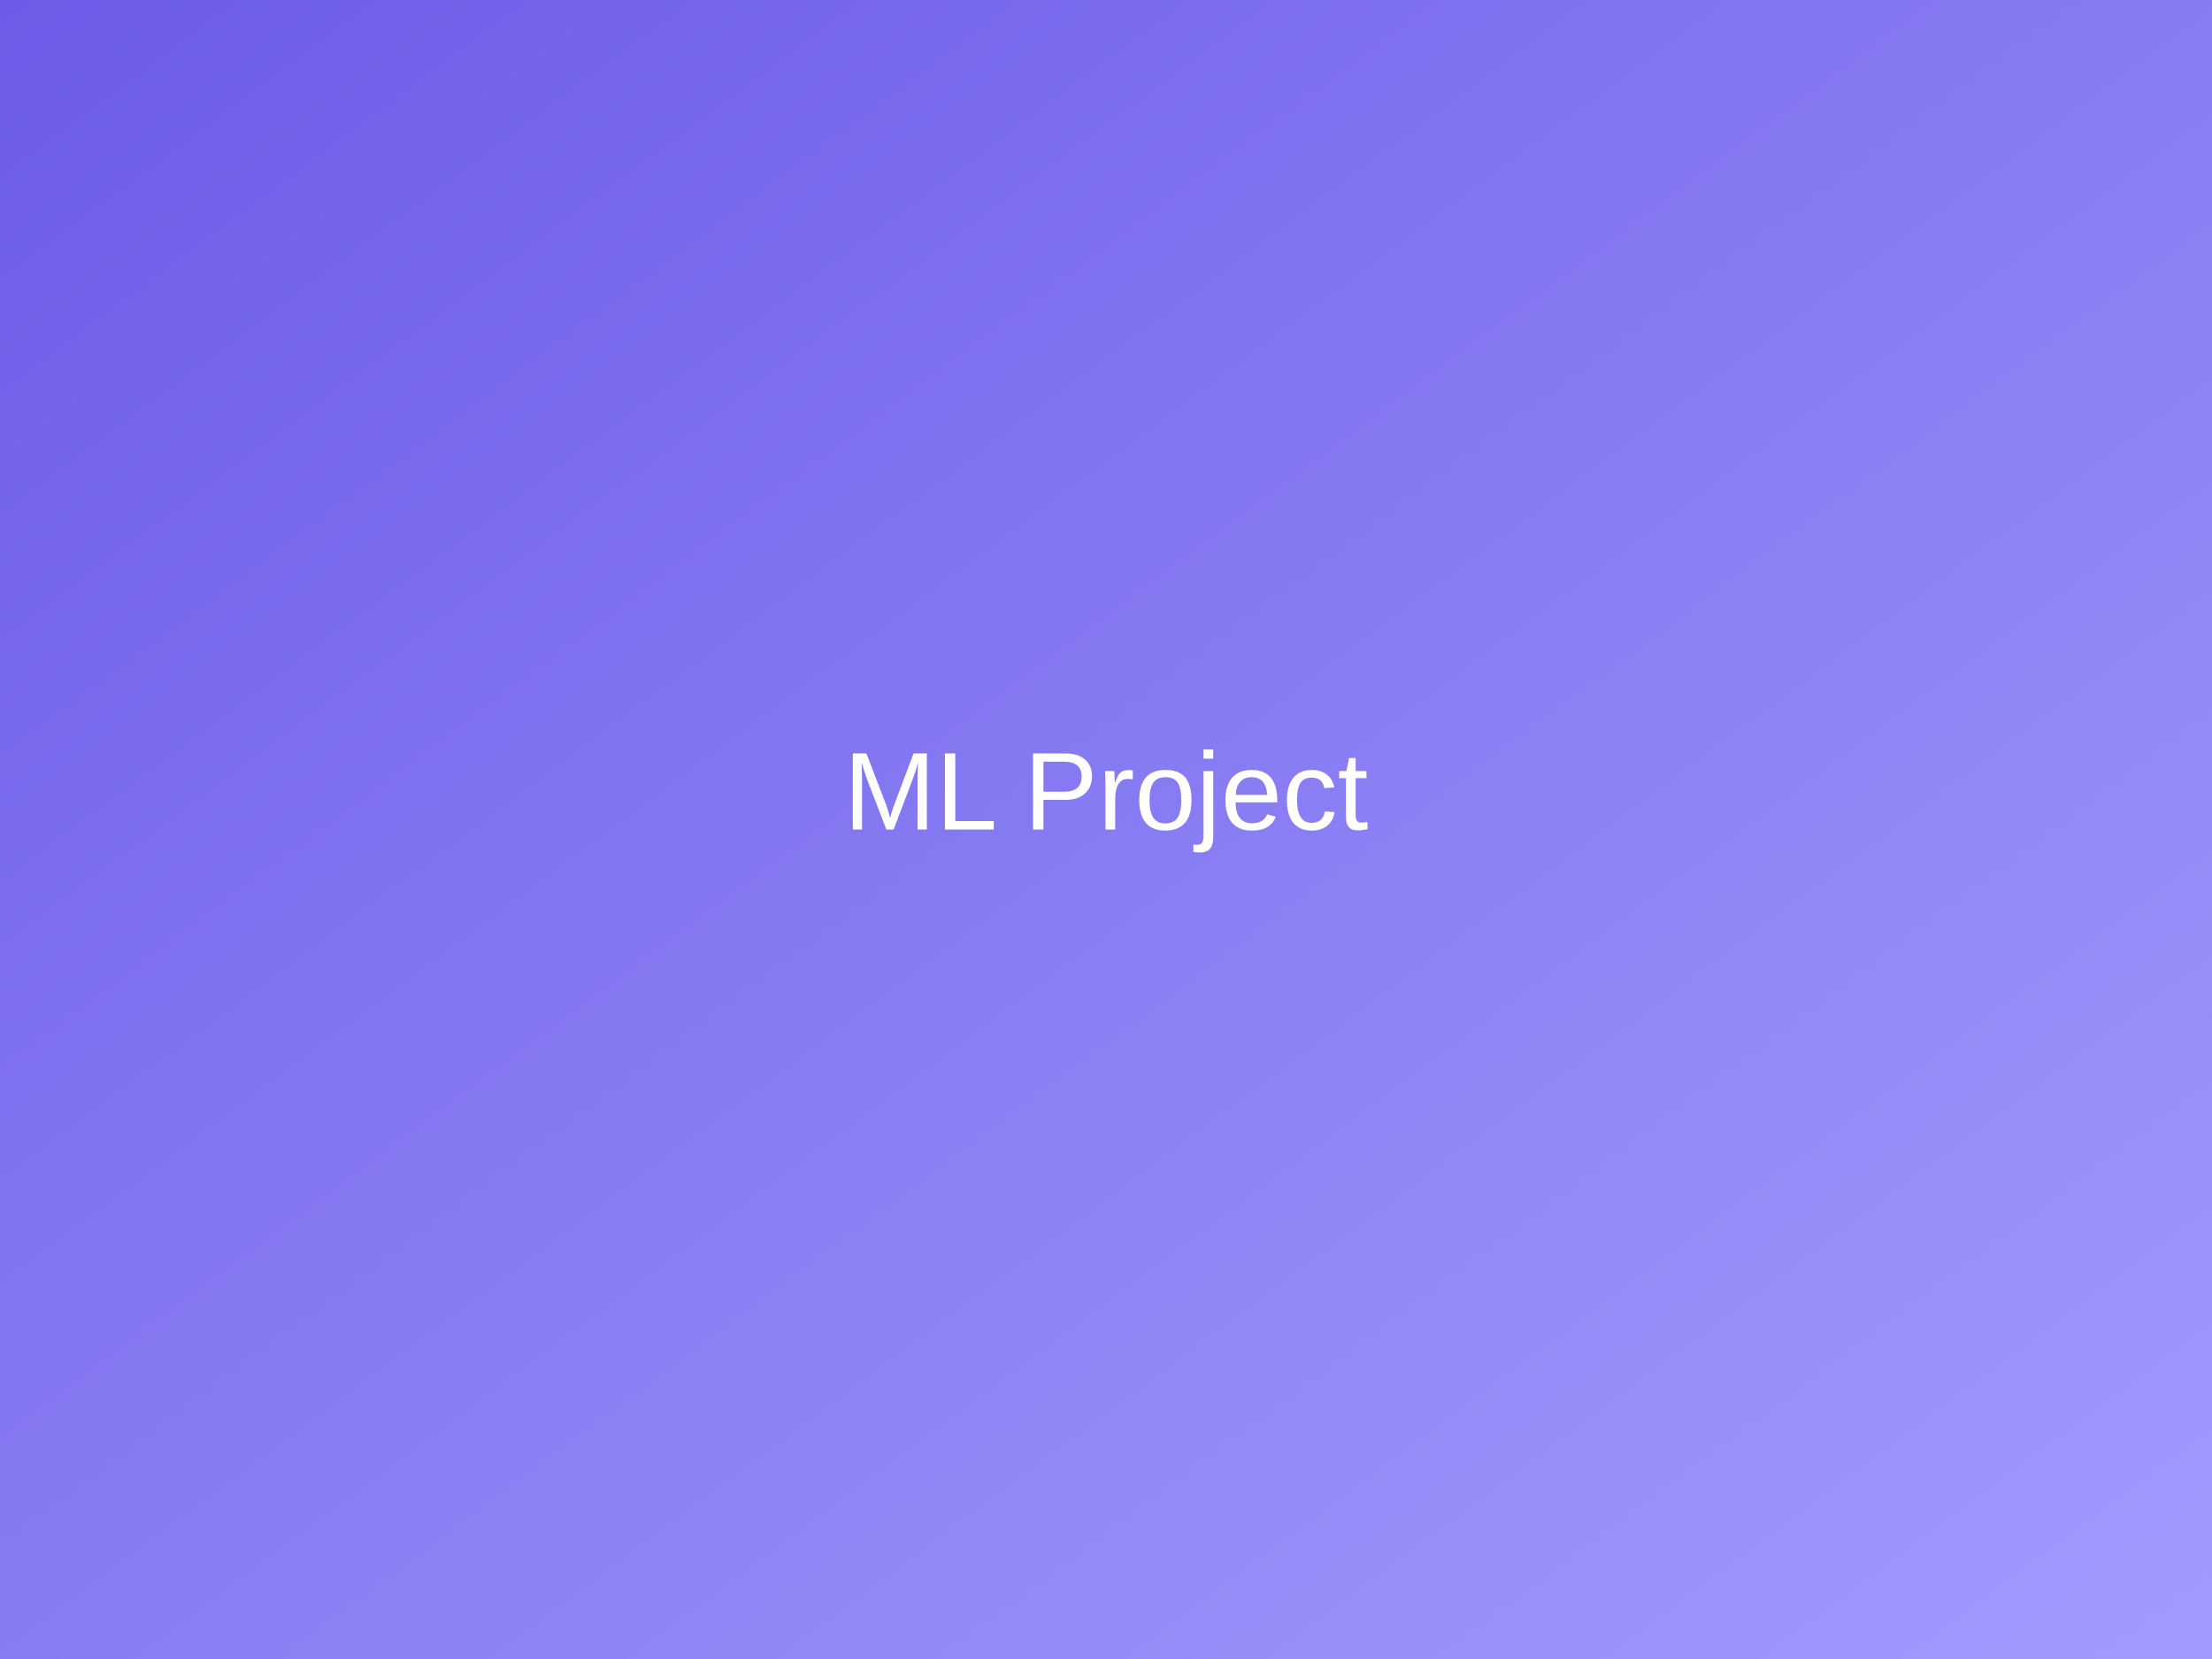
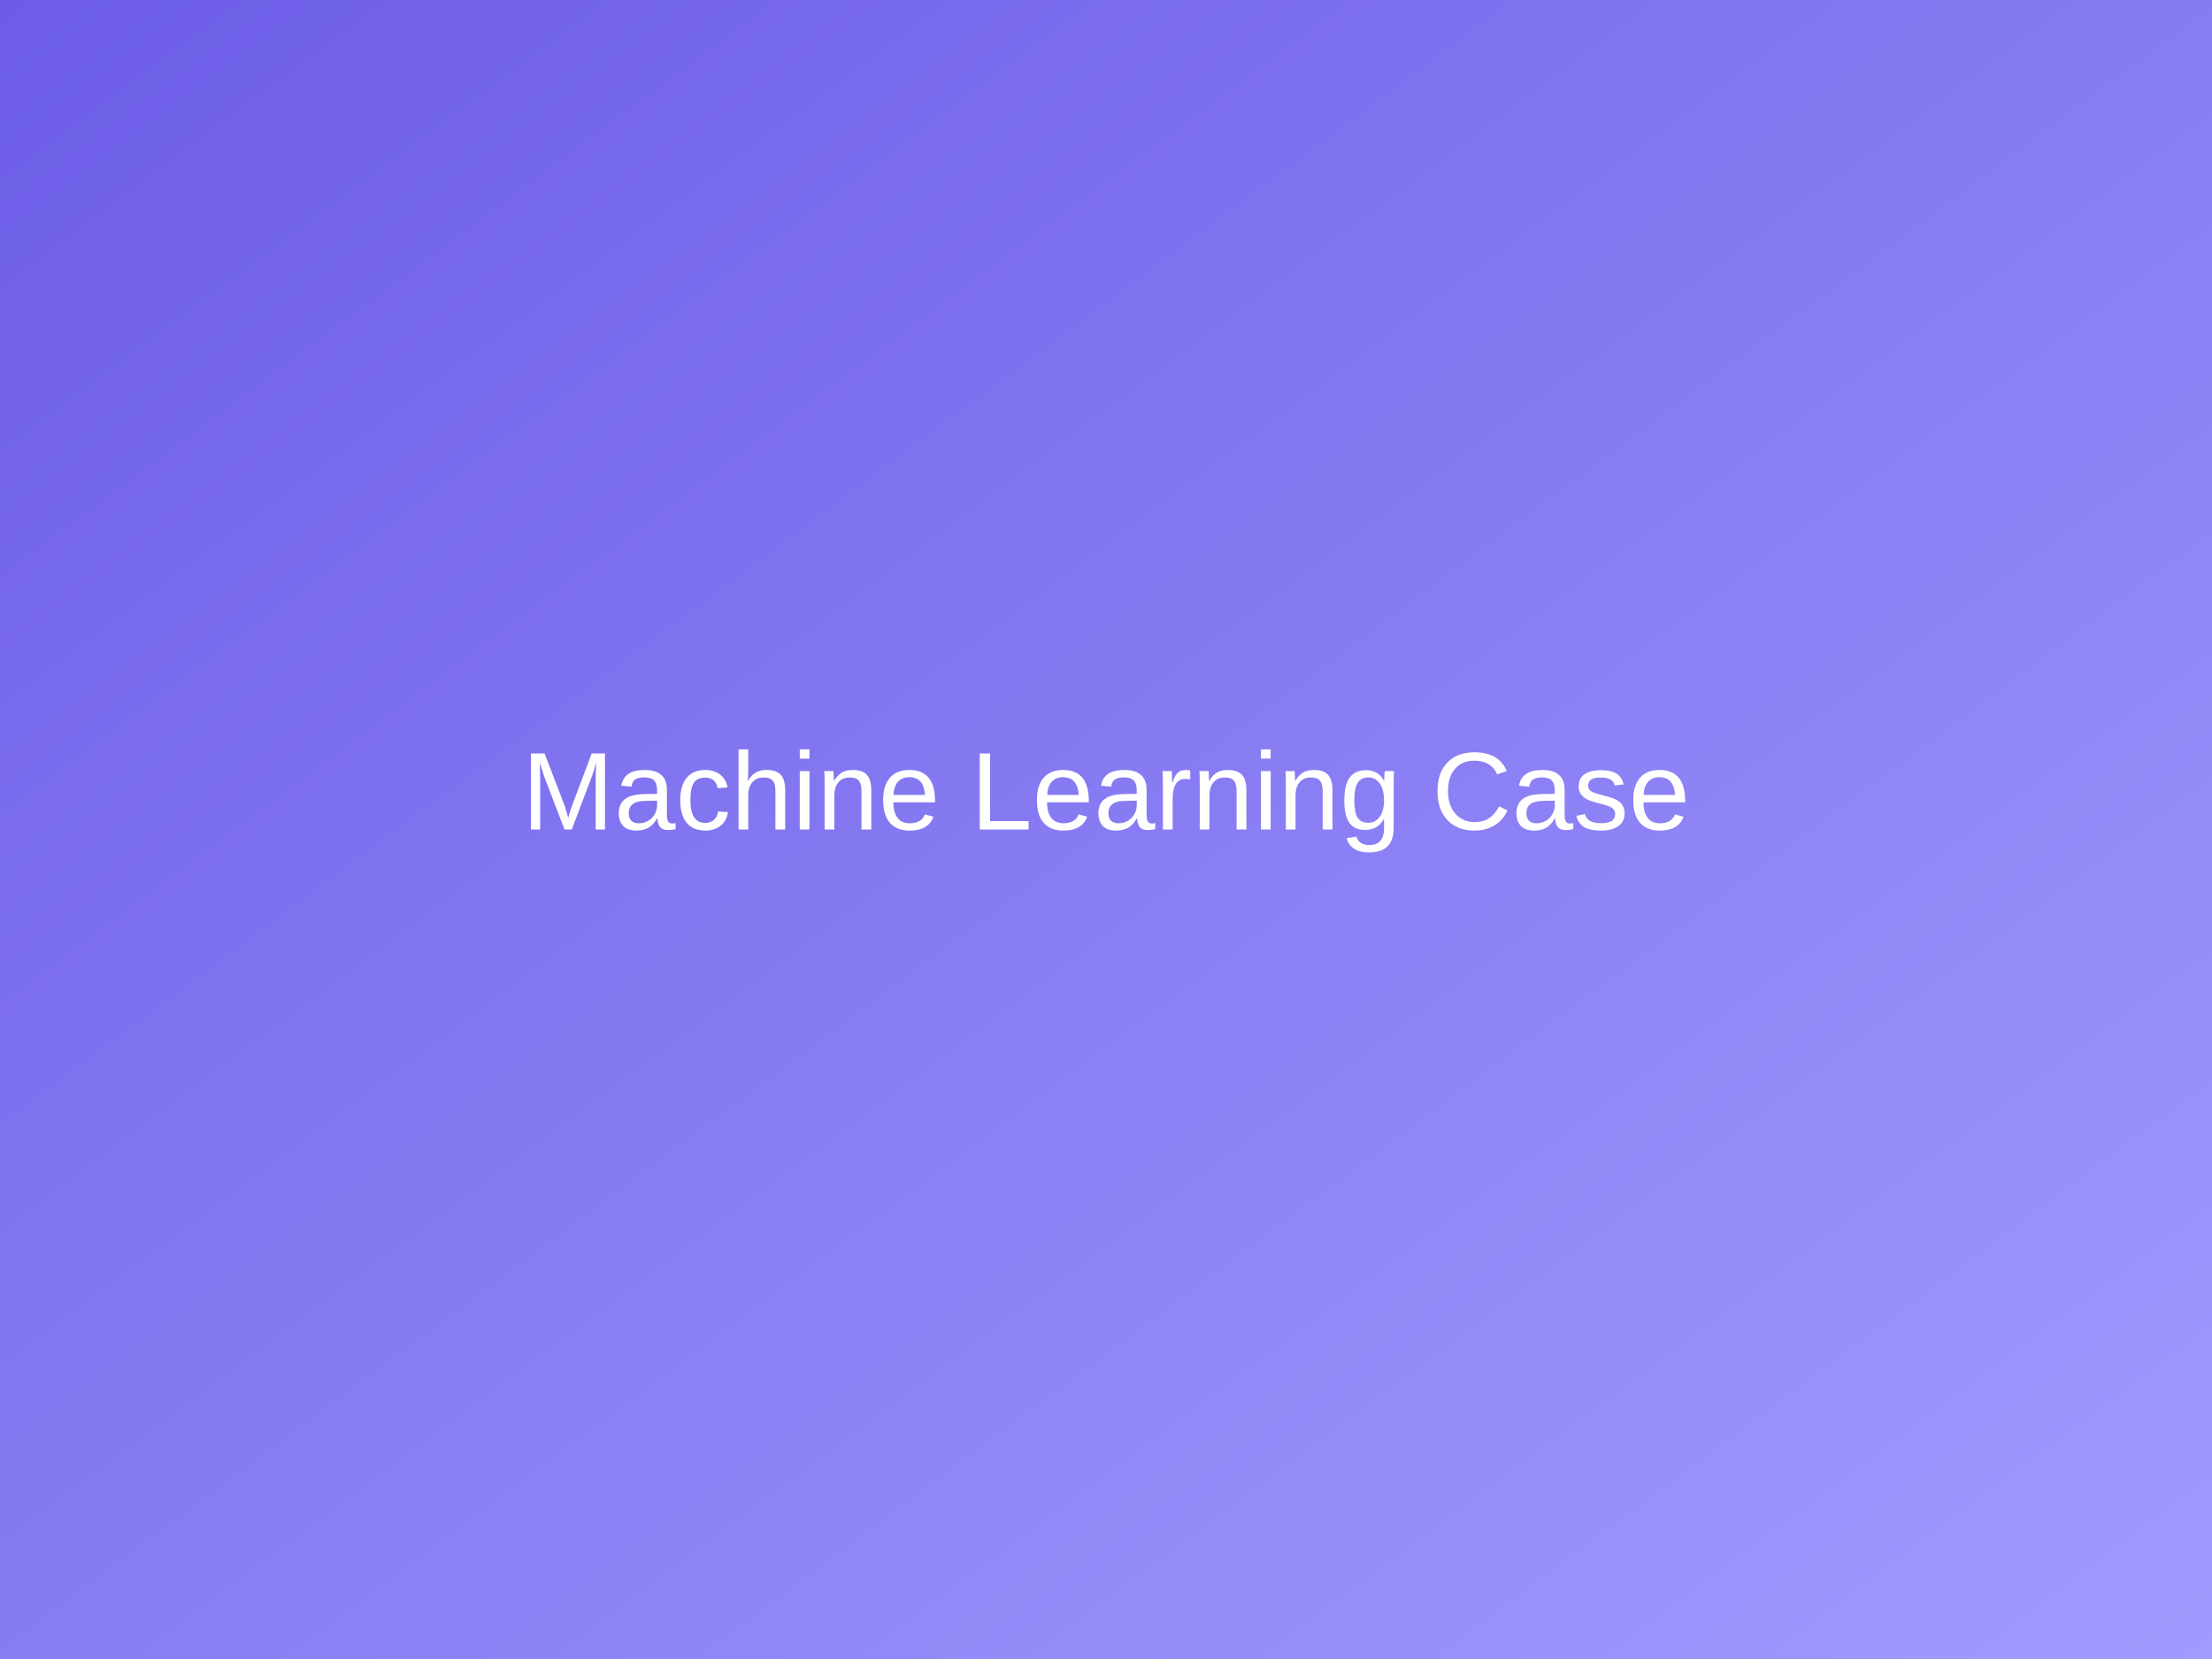
<svg xmlns="http://www.w3.org/2000/svg" width="800" height="600">
  <defs>
    <linearGradient id="grad" x1="0%" y1="0%" x2="100%" y2="100%">
      <stop offset="0%" style="stop-color:#6c5ce7;stop-opacity:1" />
      <stop offset="100%" style="stop-color:#a29bfe;stop-opacity:1" />
    </linearGradient>
  </defs>
  <rect width="800" height="600" fill="url(#grad)" />
-   <text x="400" y="300" font-family="Arial" font-size="40" text-anchor="middle" fill="white">ML Project</text>
+   <text x="400" y="300" font-family="Arial" font-size="40" text-anchor="middle" fill="white">Machine Learning Case</text>
</svg>
